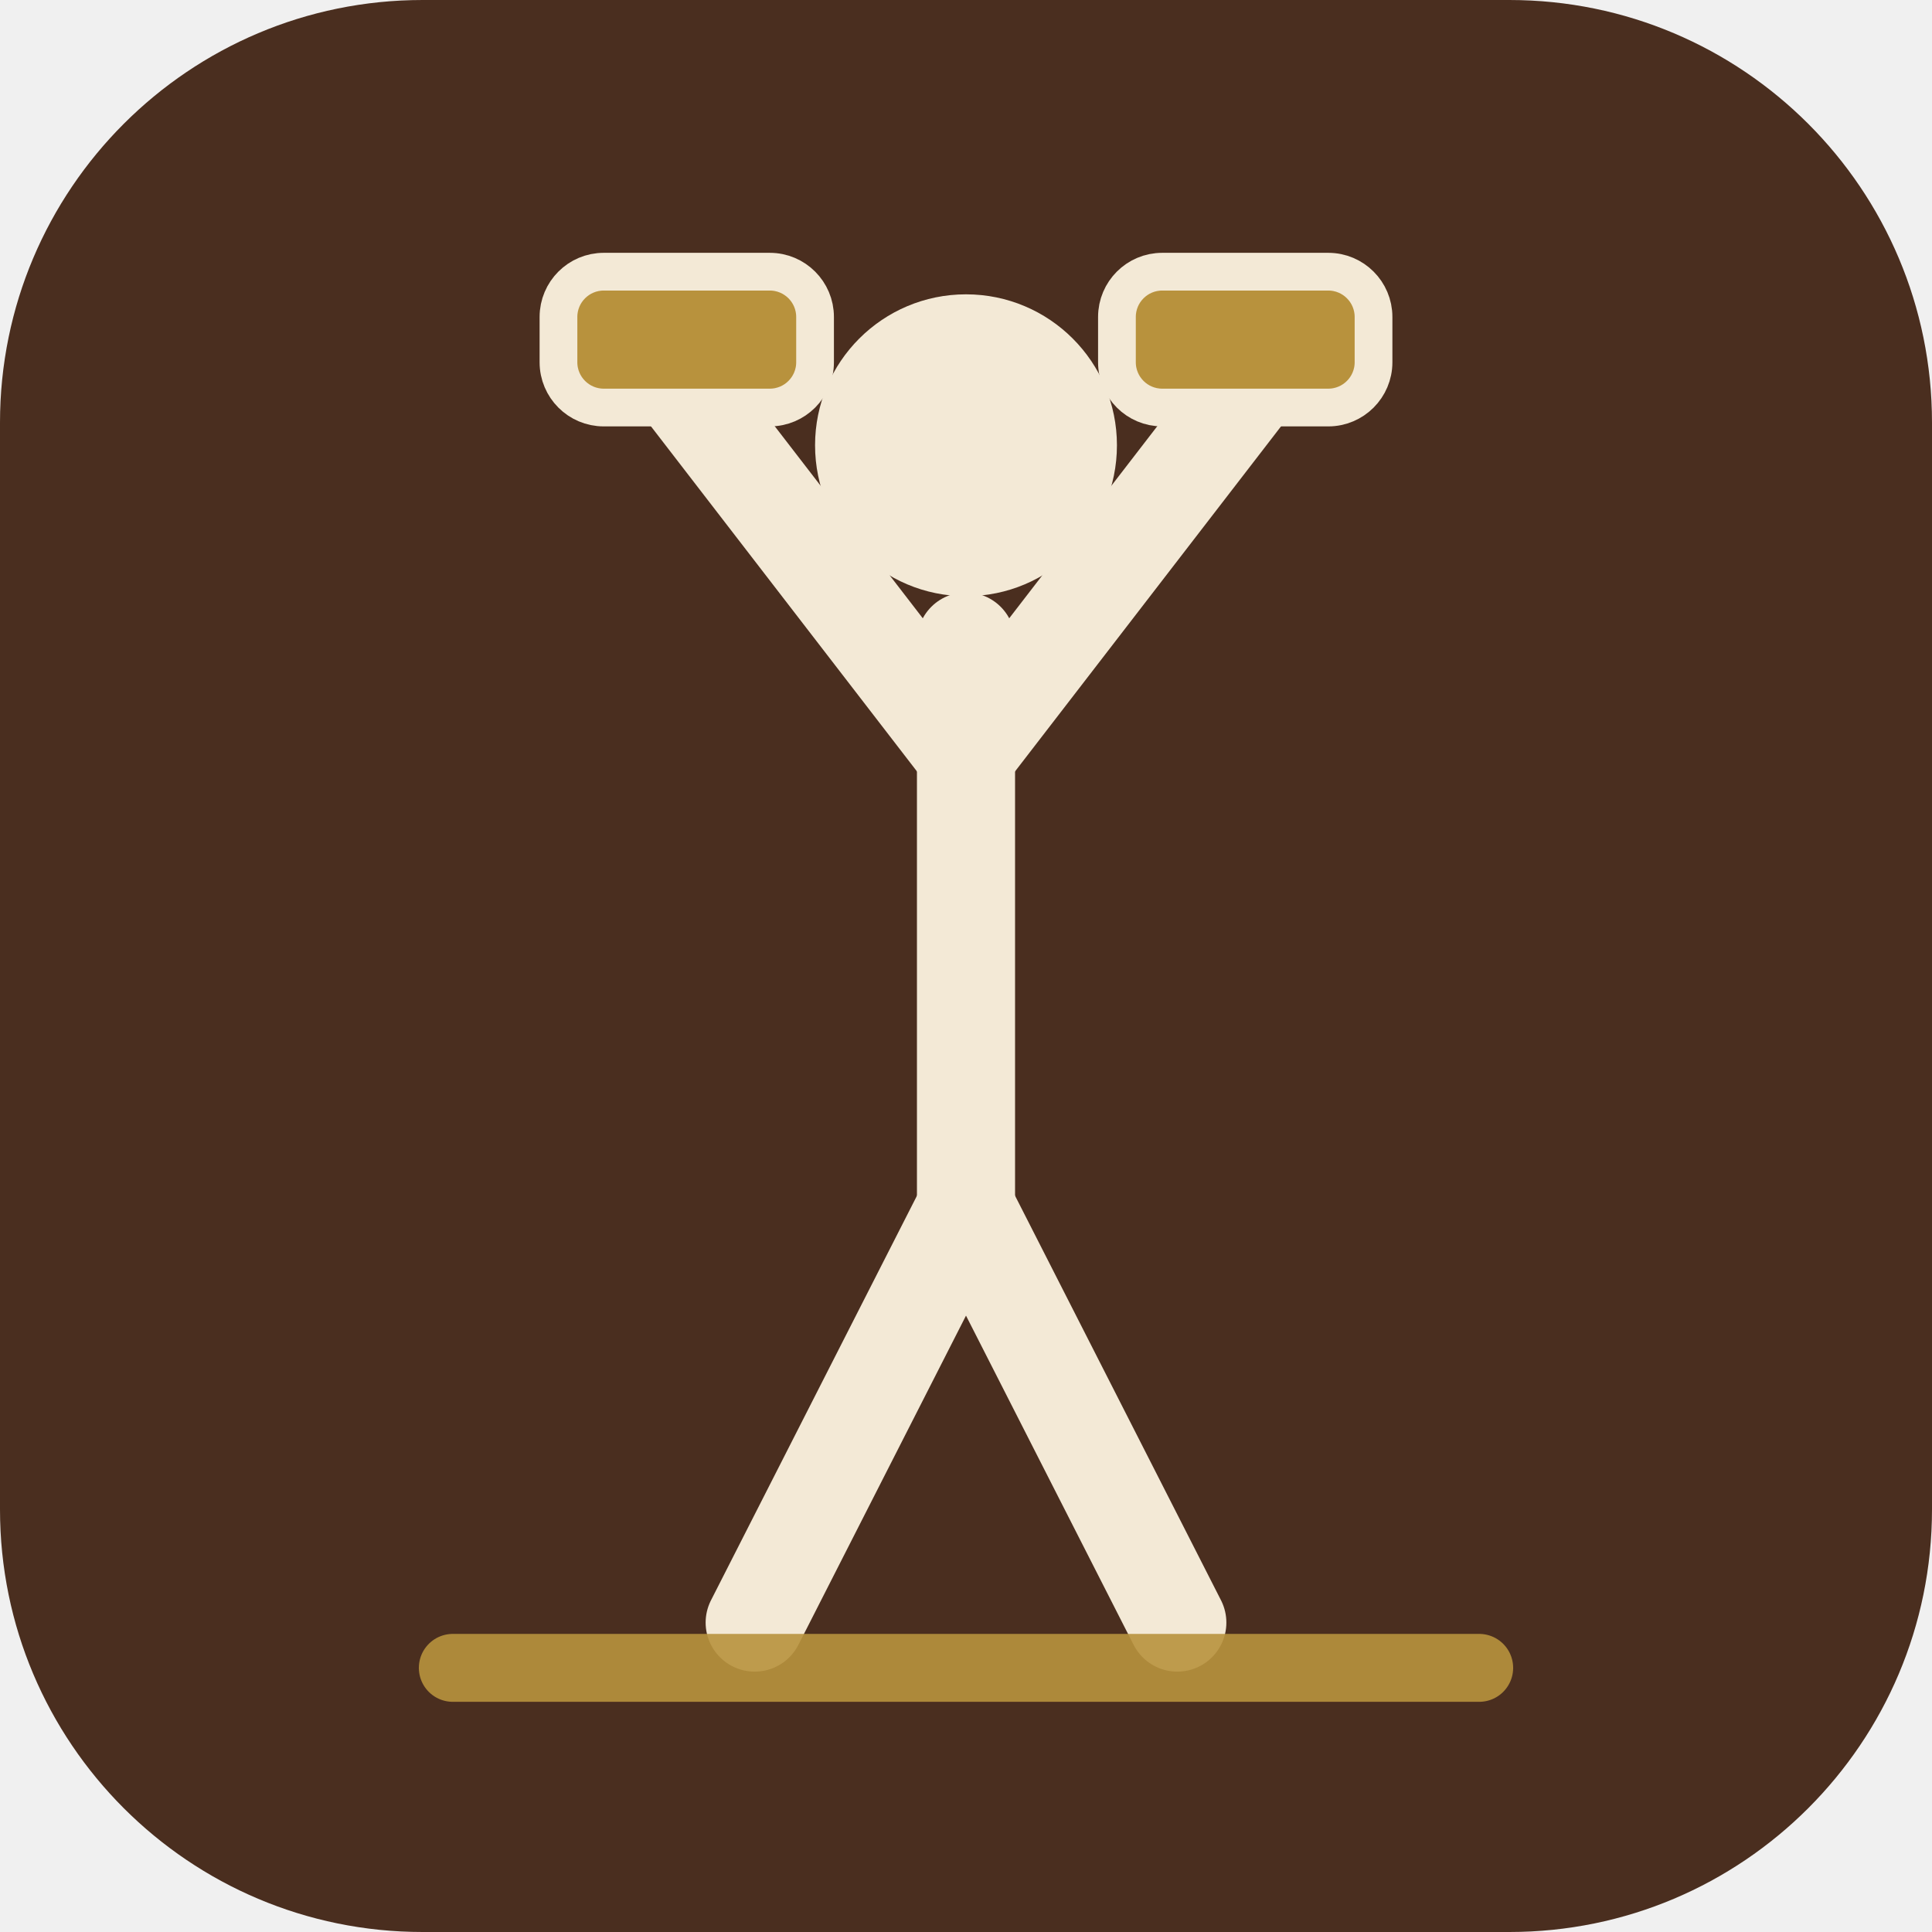
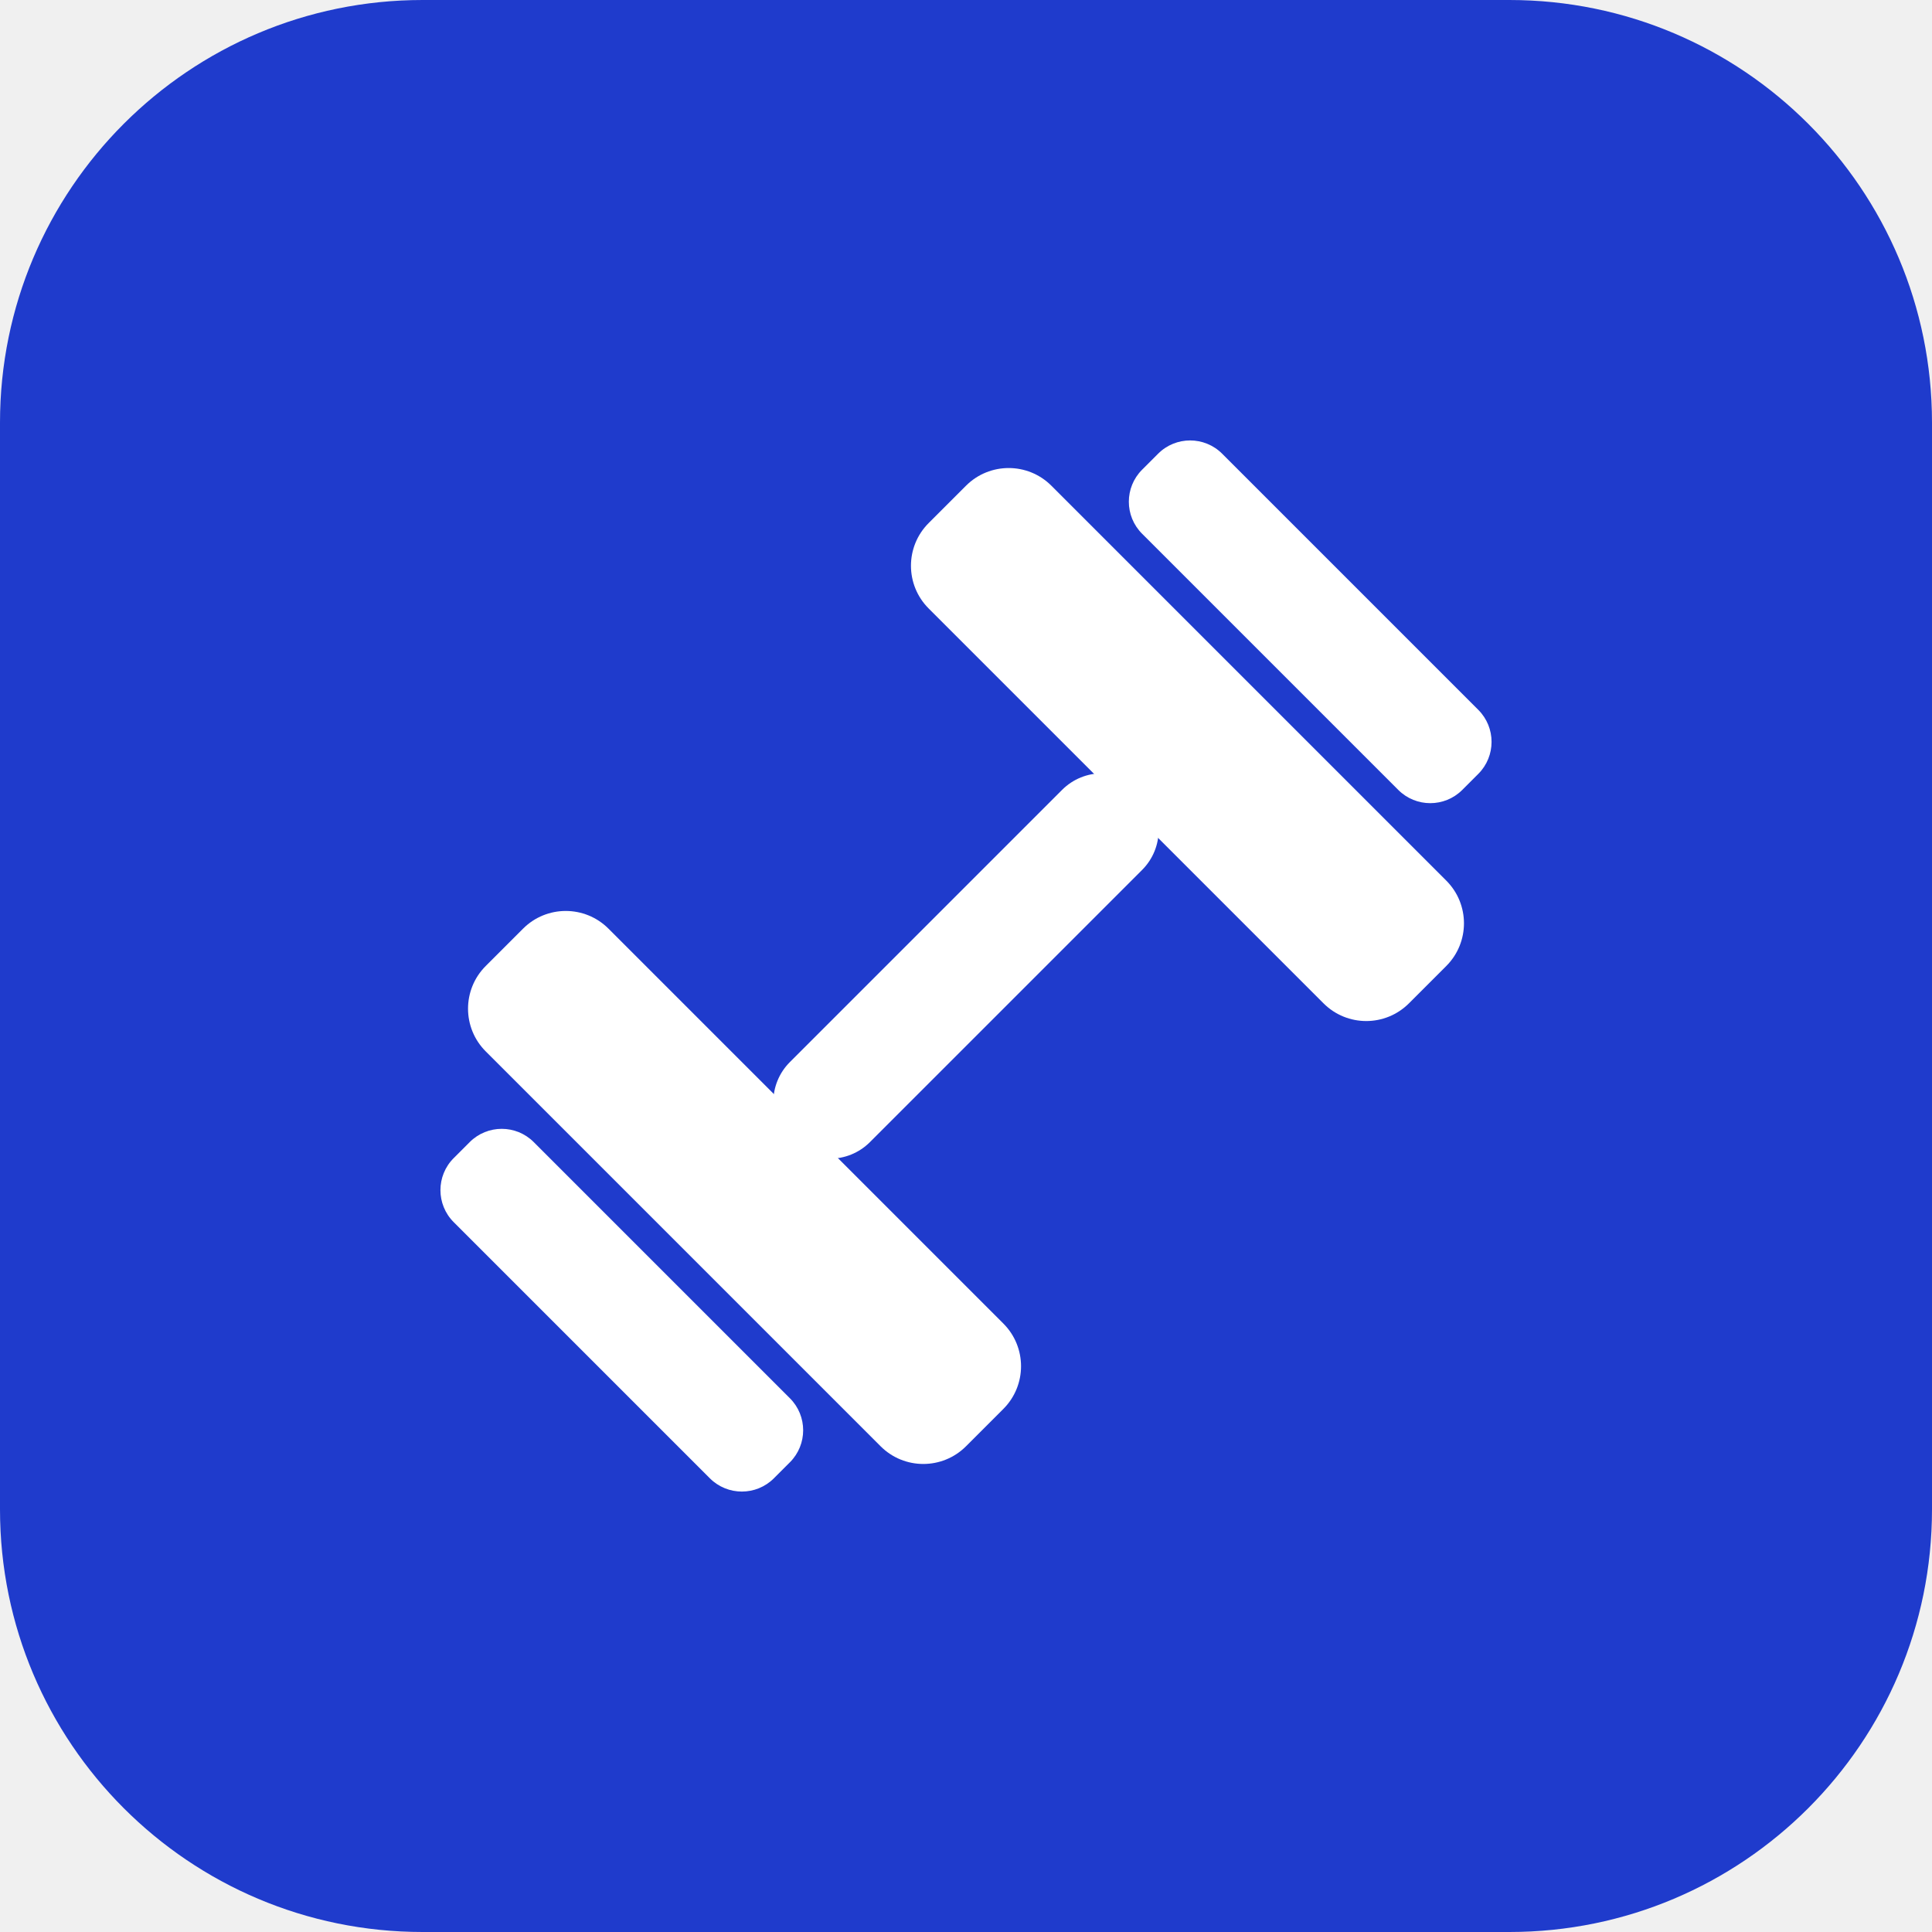
<svg xmlns="http://www.w3.org/2000/svg" viewBox="0 0 512 512">
-   <rect width="512" height="512" rx="112" fill="#4a2e1f" />
-   <g fill="none" stroke="#f3e9d6" stroke-width="26" stroke-linecap="round" stroke-linejoin="round">
-     <circle cx="256" cy="118" r="40" fill="#f3e9d6" stroke="none" />
-     <path d="M256 170v150" />
-     <path d="M256 200l-74-96M256 200l74-96" />
-     <path d="M256 320l-56 110M256 320l56 110" />
+   <rect width="512" height="512" rx="112" fill="#1f3bcc" />
+   <g fill="#ffffff" transform="rotate(-45 256 256)">
+     <rect x="190" y="241" width="132" height="30" rx="15" />
+     <rect x="150" y="166" width="46" height="180" rx="16" />
+     <rect x="316" y="166" width="46" height="180" rx="16" />
+     <rect x="112" y="196" width="30" height="120" rx="12" />
+     <rect x="370" y="196" width="30" height="120" rx="12" />
  </g>
-   <g fill="#b8923d" stroke="#f3e9d6" stroke-width="10">
-     <rect x="148" y="72" width="68" height="36" rx="12" />
-     <rect x="296" y="72" width="68" height="36" rx="12" />
-   </g>
-   <path d="M120 442h272" stroke="#b8923d" stroke-width="18" stroke-linecap="round" opacity="0.9" />
</svg>
